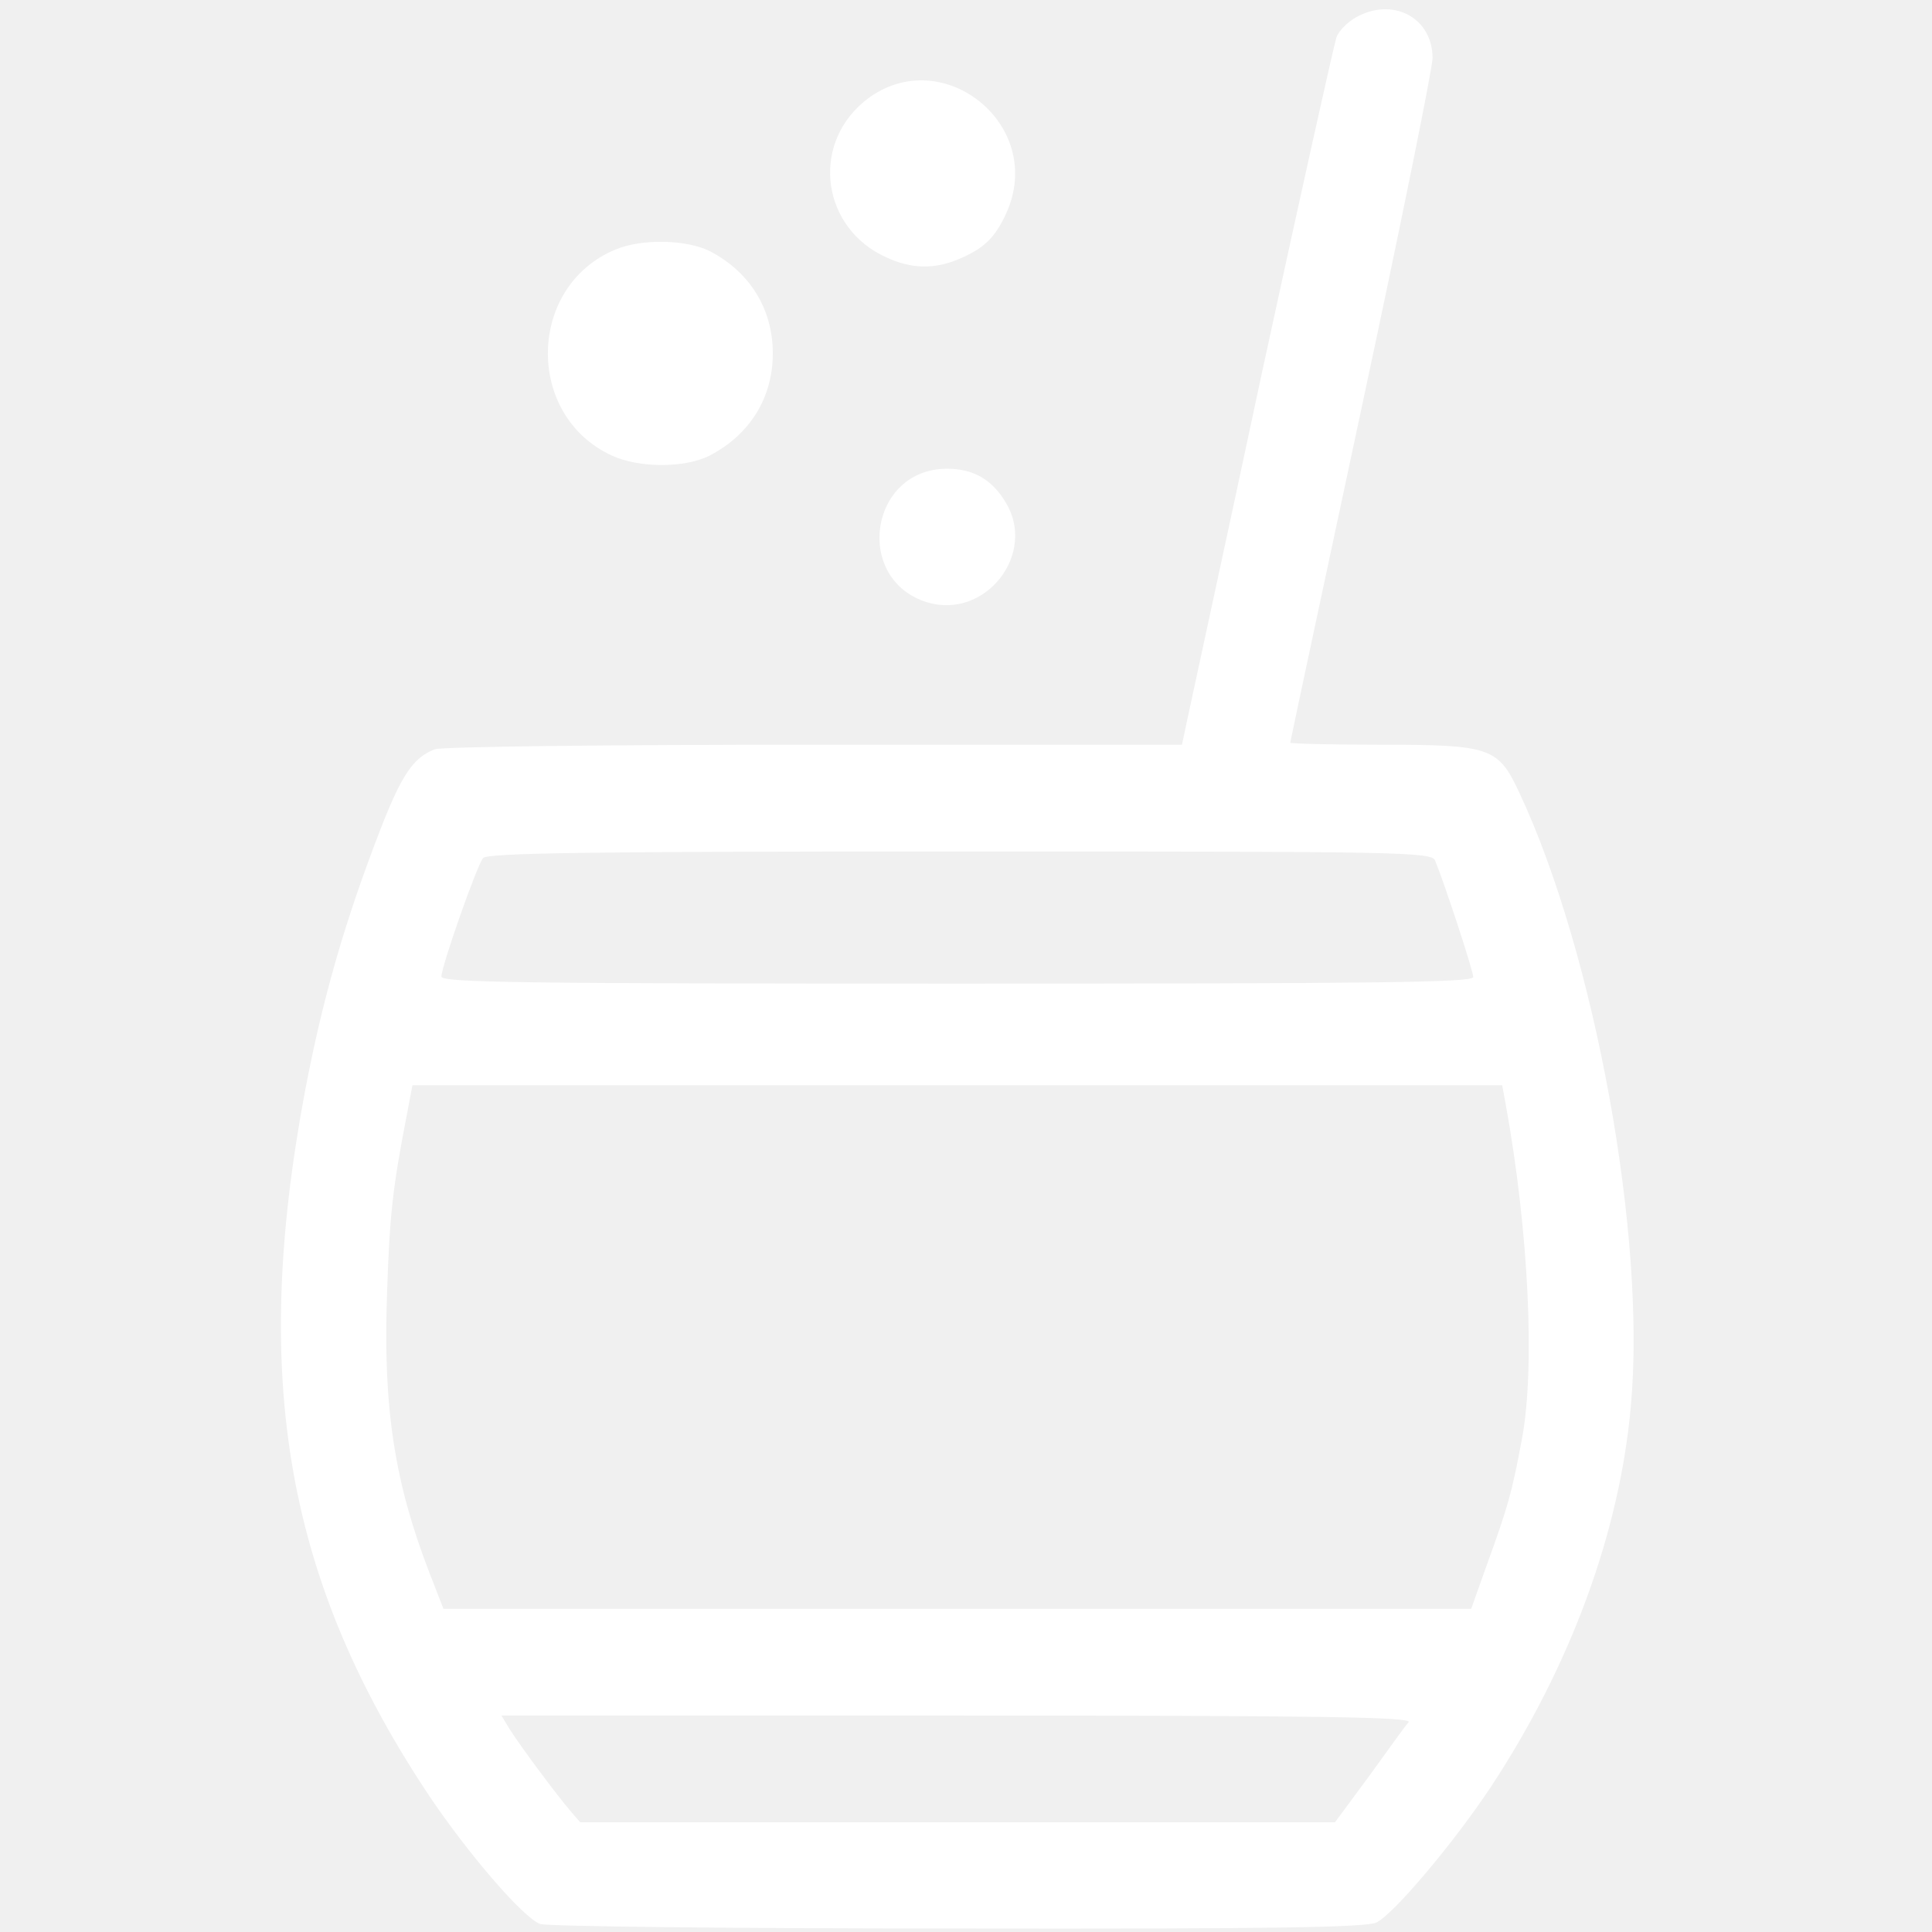
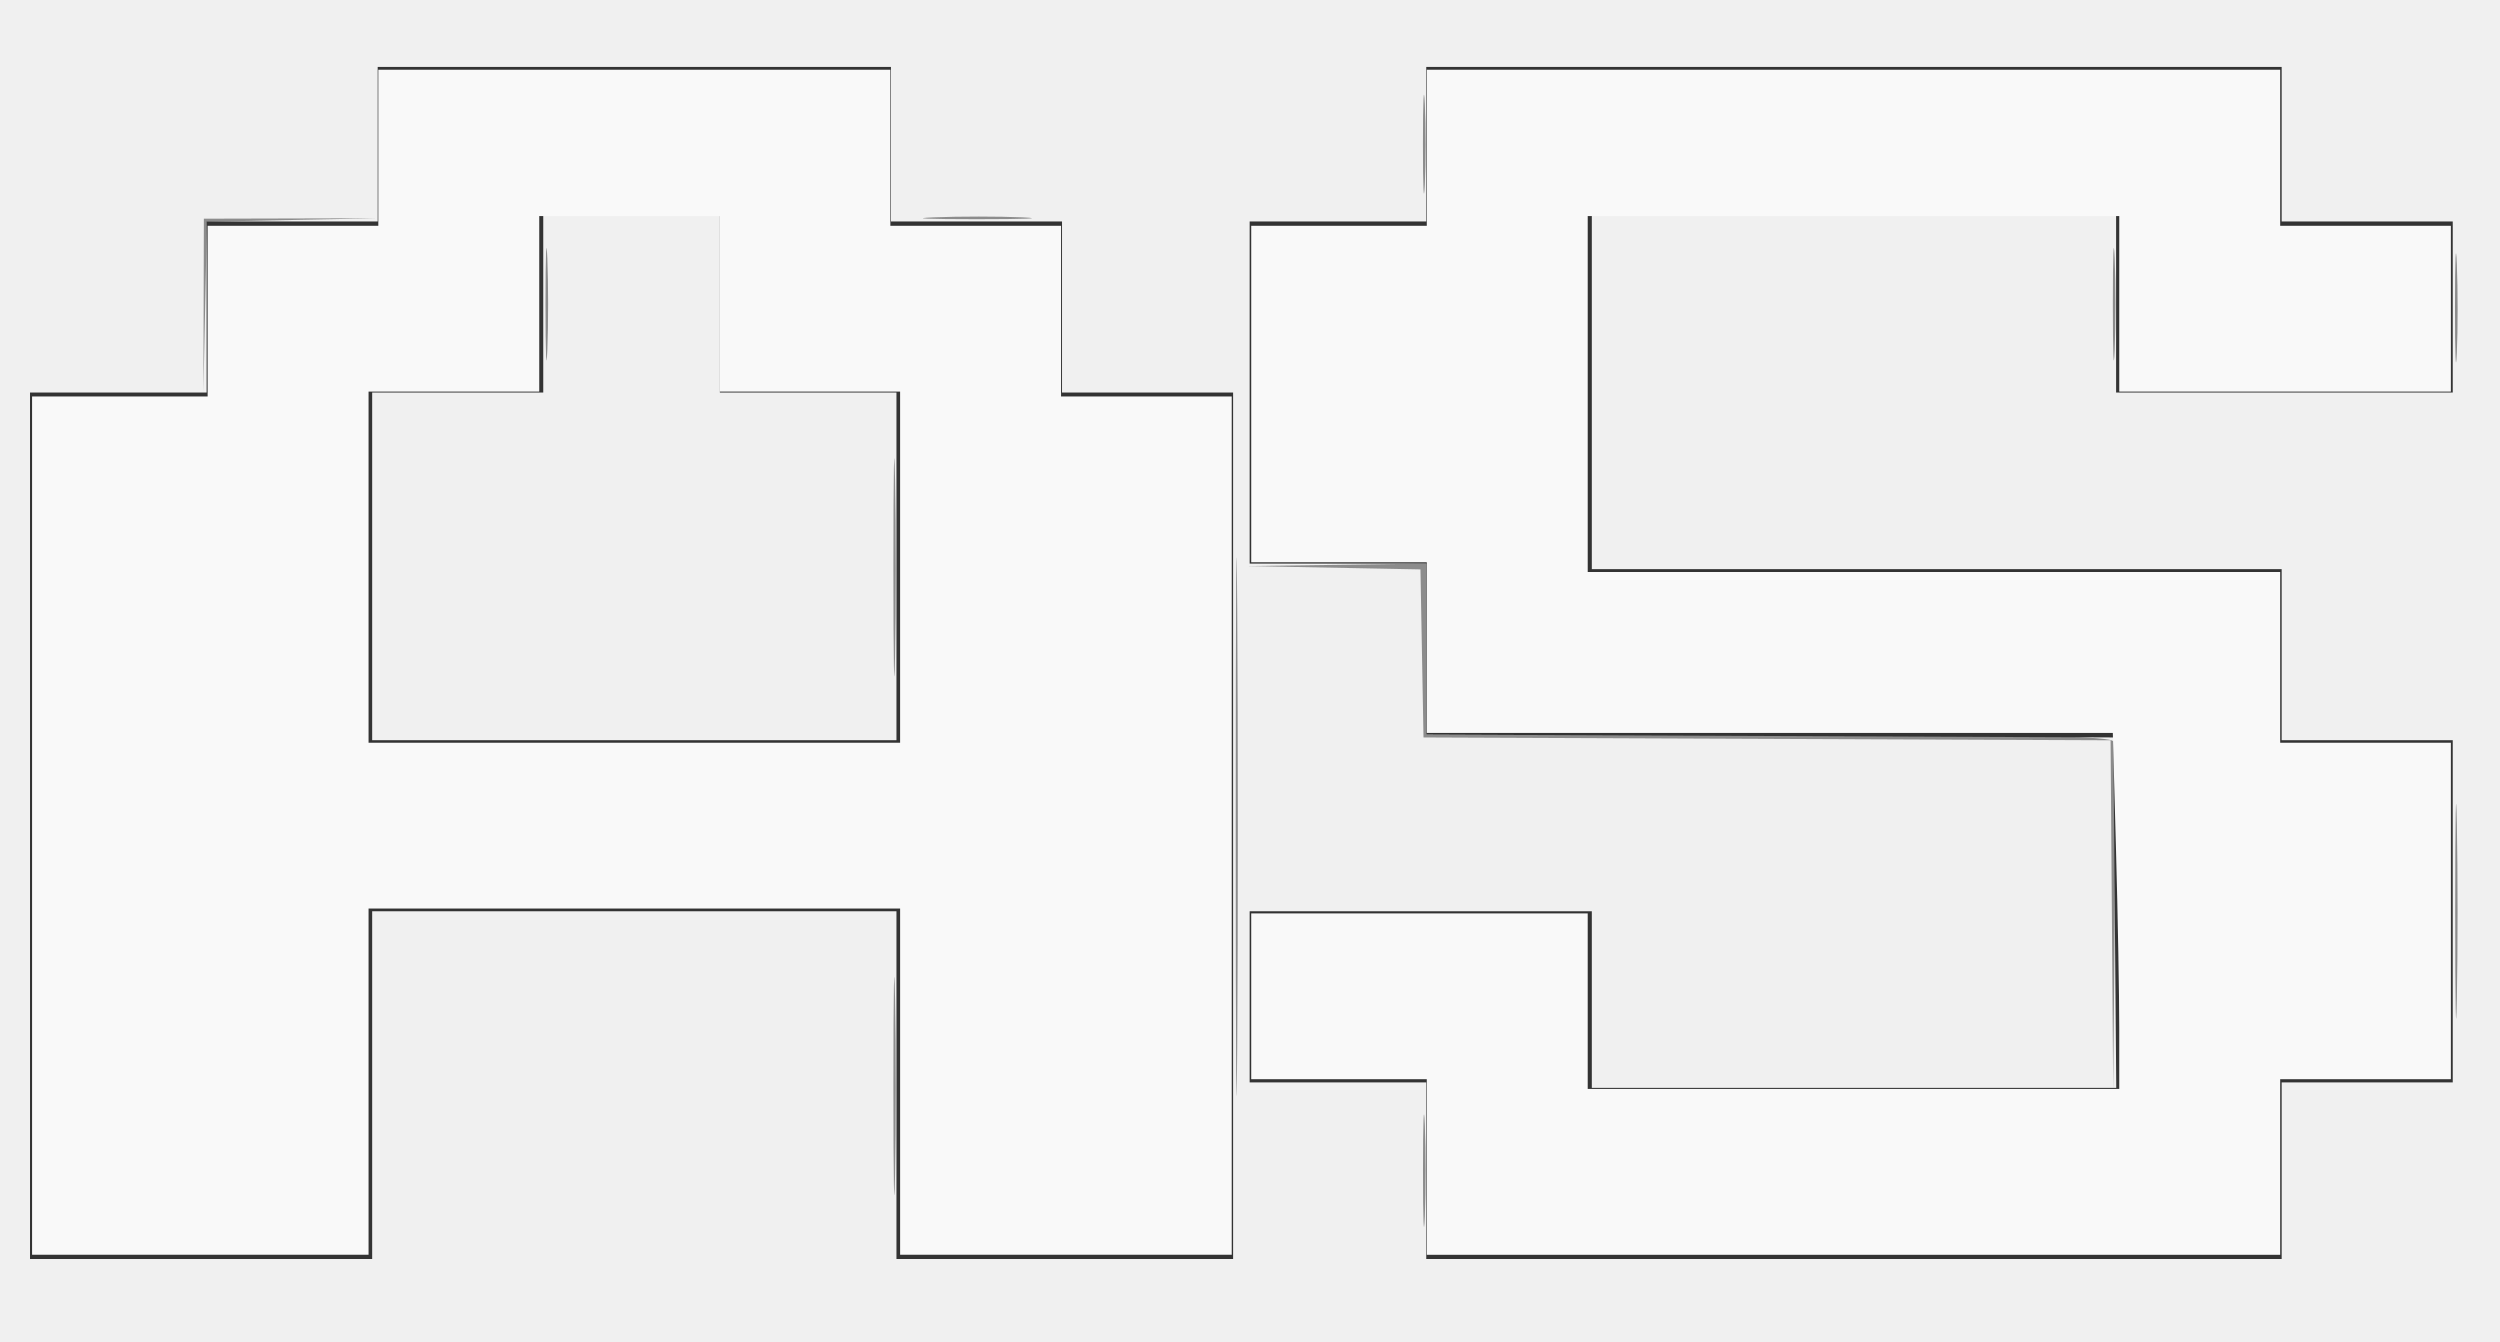
- <svg xmlns="http://www.w3.org/2000/svg" width="1054" height="1054" clip-rule="evenodd">
-   <g stroke="null" id="layer103">
-     <path stroke="null" id="svg_1" fill="#ffffff" fill-rule="nonzero" d="m294.606,1049.598c-9.428,-3.605 -39.099,-38.267 -59.896,-69.046c-78.197,-117.018 -97.885,-226.827 -68.492,-384.33c9.705,-51.299 21.906,-93.725 41.594,-144.47c11.369,-29.116 17.747,-38.544 29.393,-42.981c3.882,-1.386 89.011,-2.496 207.139,-2.496l200.484,0l3.05,-14.419c1.664,-8.042 20.242,-93.171 40.762,-189.392c20.797,-95.944 39.099,-178.023 40.485,-182.182c1.664,-4.159 7.21,-9.428 12.756,-11.924c19.688,-9.428 39.653,2.218 39.653,23.293c0,5.546 -17.47,91.784 -38.821,191.333c-21.352,99.826 -38.821,181.628 -38.821,182.182c0,0.555 21.906,1.109 48.804,1.109c60.727,0 64.61,1.386 76.256,26.343c41.04,87.625 69.324,242.355 60.727,334.694c-6.1,68.769 -32.998,141.697 -76.256,207.416c-20.242,30.502 -52.686,69.046 -62.391,74.038c-5.269,2.773 -57.4,3.605 -228.768,3.328c-122.01,0 -224.331,-1.109 -227.659,-2.496zm452.544,-80.97c10.26,-14.142 19.688,-27.452 21.352,-29.116c1.941,-2.773 -47.695,-3.605 -246.237,-3.605l-248.733,0l4.714,7.764c6.378,9.983 26.066,36.326 32.998,44.367l5.269,6.1l411.782,0l18.856,-25.511zm64.055,-115.077c11.646,-32.166 13.587,-39.099 19.133,-68.769c7.21,-38.821 3.605,-113.413 -8.873,-182.182l-1.941,-10.537l-297.26,0l-297.26,0l-3.05,16.083c-7.764,39.93 -9.428,54.904 -10.814,97.885c-2.218,62.114 4.159,102.876 23.015,151.68l7.764,19.965l560.689,0l8.596,-24.125zm-7.487,-320.552c0,-3.328 -15.528,-50.745 -20.797,-63.5c-1.941,-4.714 -16.915,-4.991 -259.27,-4.991c-202.425,0 -257.884,0.832 -260.102,3.605c-3.328,3.882 -22.738,59.064 -22.738,64.61c0,3.328 41.871,3.882 281.454,3.882c229.6,0 281.454,-0.555 281.454,-3.605z" />
-     <path stroke="null" id="svg_2" fill="#ffffff" fill-rule="nonzero" d="m505.905,328.632c-40.485,-12.478 -31.612,-72.928 10.814,-72.928c14.142,0 24.402,5.823 31.889,18.301c17.192,28.007 -10.814,64.055 -42.703,54.627z" />
-     <path stroke="null" id="svg_3" fill="#ffffff" fill-rule="nonzero" d="m333.705,248.494c-47.417,-21.906 -46.031,-92.339 1.941,-112.304c14.419,-6.1 38.821,-5.546 51.577,0.832c21.906,11.369 34.384,31.612 34.384,55.736c0,24.125 -12.478,44.367 -34.384,55.736c-13.587,6.932 -38.544,6.932 -53.518,0z" />
-     <path stroke="null" id="svg_4" fill="#ffffff" fill-rule="nonzero" d="m483.444,140.349c-34.662,-15.528 -41.317,-60.173 -12.478,-84.575c41.04,-34.384 100.381,11.646 77.92,60.727c-6.1,13.31 -12.201,19.133 -26.066,24.956c-13.31,5.546 -25.788,5.269 -39.376,-1.109z" />
+ <svg xmlns="http://www.w3.org/2000/svg" version="1.1" id="svg4039" width="453" height="243" viewBox="0 0 453 243">
+   <defs id="defs4043" />
+   <g id="g4049" transform="translate(-1.562073,-1.874482)">
+     <path style="fill:#8c8c8c;fill-opacity:1" d="m 163.446,198.5 c 4e-4,-17.6 0.136,-24.659 0.302,-15.687 0.166,8.972 0.166,23.372 -7.3e-4,32 -0.166,8.628 -0.302,1.287 -0.302,-16.313 z m 62.03,-47 c 8e-5,-43.45 0.123,-61.079 0.273,-39.176 0.15,21.903 0.15,57.453 -1.4e-4,79 -0.15,21.547 -0.273,3.626 -0.273,-39.824 z m 33.931,62.5 c 0,-9.075 0.152,-12.787 0.337,-8.25 0.185,4.537 0.185,11.963 0,16.5 -0.185,4.537 -0.337,0.825 -0.337,-8.25 z M 384.235,167.758 384,136.015 321.75,135.758 259.5,135.5 259.224,120.275 258.948,105.051 243.224,104.748 227.5,104.445 243.75,104.223 260,104 v 15.5 15.5 h 62.031 c 48.959,0 62.133,0.265 62.515,1.26 0.266,0.693 0.358,15.205 0.204,32.25 L 384.47,199.5 Z M 446.445,167 c 0,-17.325 0.136,-24.413 0.303,-15.75 0.166,8.662 0.166,22.837 0,31.5 -0.166,8.662 -0.303,1.575 -0.303,-15.75 z M 163.446,104.5 c 4e-4,-17.6 0.136,-24.659 0.302,-15.687 0.166,8.972 0.166,23.372 -7.3e-4,32 -0.166,8.628 -0.302,1.287 -0.302,-16.313 z M 38.461,57.251 38.5,41.5 54.251,41.461 70.002,41.421 54.526,41.736 39.051,42.051 38.736,57.526 38.421,73.002 Z M 100.407,57 c 0,-9.075 0.152,-12.787 0.337,-8.25 0.185,4.537 0.185,11.963 0,16.5 -0.185,4.537 -0.337,0.825 -0.337,-8.25 z m 284,0 c 0,-9.075 0.152,-12.787 0.337,-8.25 0.185,4.537 0.185,11.963 0,16.5 -0.185,4.537 -0.337,0.825 -0.337,-8.25 z m 61.998,0.5 c 0.001,-8.8 0.154,-12.266 0.34,-7.703 0.186,4.564 0.185,11.764 -0.002,16 C 446.555,70.034 446.404,66.3 446.405,57.5 Z M 170.797,41.255 c 4.564,-0.186 11.764,-0.185 16,0.002 4.236,0.187 0.503,0.339 -8.297,0.338 -8.8,-0.001 -12.266,-0.154 -7.703,-0.34 z M 259.397,28 c 0,-7.975 0.155,-11.238 0.345,-7.25 0.19,3.987 0.19,10.512 0,14.5 -0.19,3.987 -0.345,0.725 -0.345,-7.25 z" id="path4053" />
+     <path style="fill:#333333;fill-opacity:1" d="M 7,151.5 V 73 H 23 39 V 57.5 42 H 54.5 70 V 28 14 H 116.5 163 V 28 42 H 178.5 194 V 57.5 73 H 209.5 225 V 151.5 230 H 194.5 164 V 198.5 167 H 116.5 69 V 198.5 230 H 38 7 Z m 157,-47 V 73 H 148 132 V 57 41 H 116 100 V 57 73 H 84.5 69 V 104.5 136 H 116.5 164 Z M 260,214 V 198 H 244 228 V 182.5 167 h 31 31 v 16 16 h 47.514 47.514 L 384.764,167.25 384.5,135.5 322.25,135.242 260,134.985 V 119.492 104 H 244 228 V 73 42 h 16 16 V 28 14 H 337.5 415 V 28 42 H 430.5 446 V 57.5 73 H 415.5 385 V 57 41 H 337.5 290 v 32 32 h 62.5 62.5 v 15.5 15.5 h 15.5 15.5 v 31 31 H 430.5 415 v 16 16 H 337.5 260 Z" id="path4051" />
  </g>
+   <path style="fill:#f9f9f9;stroke-width:0.884" d="M 5.812,149.601 V 71.841 H 21.718 37.623 V 56.377 40.913 H 53.087 68.551 V 26.775 12.637 h 46.391 46.391 v 14.138 14.138 h 15.464 15.464 v 15.464 15.464 h 15.464 15.464 v 77.76 77.76 h -30.044 -30.044 v -31.369 -31.369 H 114.942 66.783 v 31.369 31.369 H 36.298 5.812 Z M 163.1,102.768 V 70.957 H 146.753 130.405 V 55.052 39.146 H 114.058 97.711 V 55.052 70.957 H 82.247 66.783 v 31.811 31.811 h 48.158 48.158 z" id="path4075" />
+   <path style="fill:#f9f9f9;stroke-width:0.884" d="m 258.533,211.456 v -15.906 h -15.906 -15.906 v -15.022 -15.022 h 30.486 30.486 v 15.906 15.906 h 48.158 48.158 v -10.902 c 0,-5.996 -0.262,-20.51 -0.583,-32.253 l -0.583,-21.35 h -62.155 -62.155 v -15.464 -15.464 H 242.628 226.722 V 71.399 40.913 h 15.906 15.906 V 26.775 12.637 h 77.318 77.318 v 14.138 14.138 h 15.464 15.464 V 55.935 70.957 H 414.054 384.01 V 55.052 39.146 h -48.158 -48.158 v 32.253 32.253 h 62.738 62.738 v 15.464 15.464 h 15.464 15.464 v 30.486 30.486 h -15.464 -15.464 v 15.906 15.906 h -77.318 -77.318 z" id="path4077" />
</svg>
